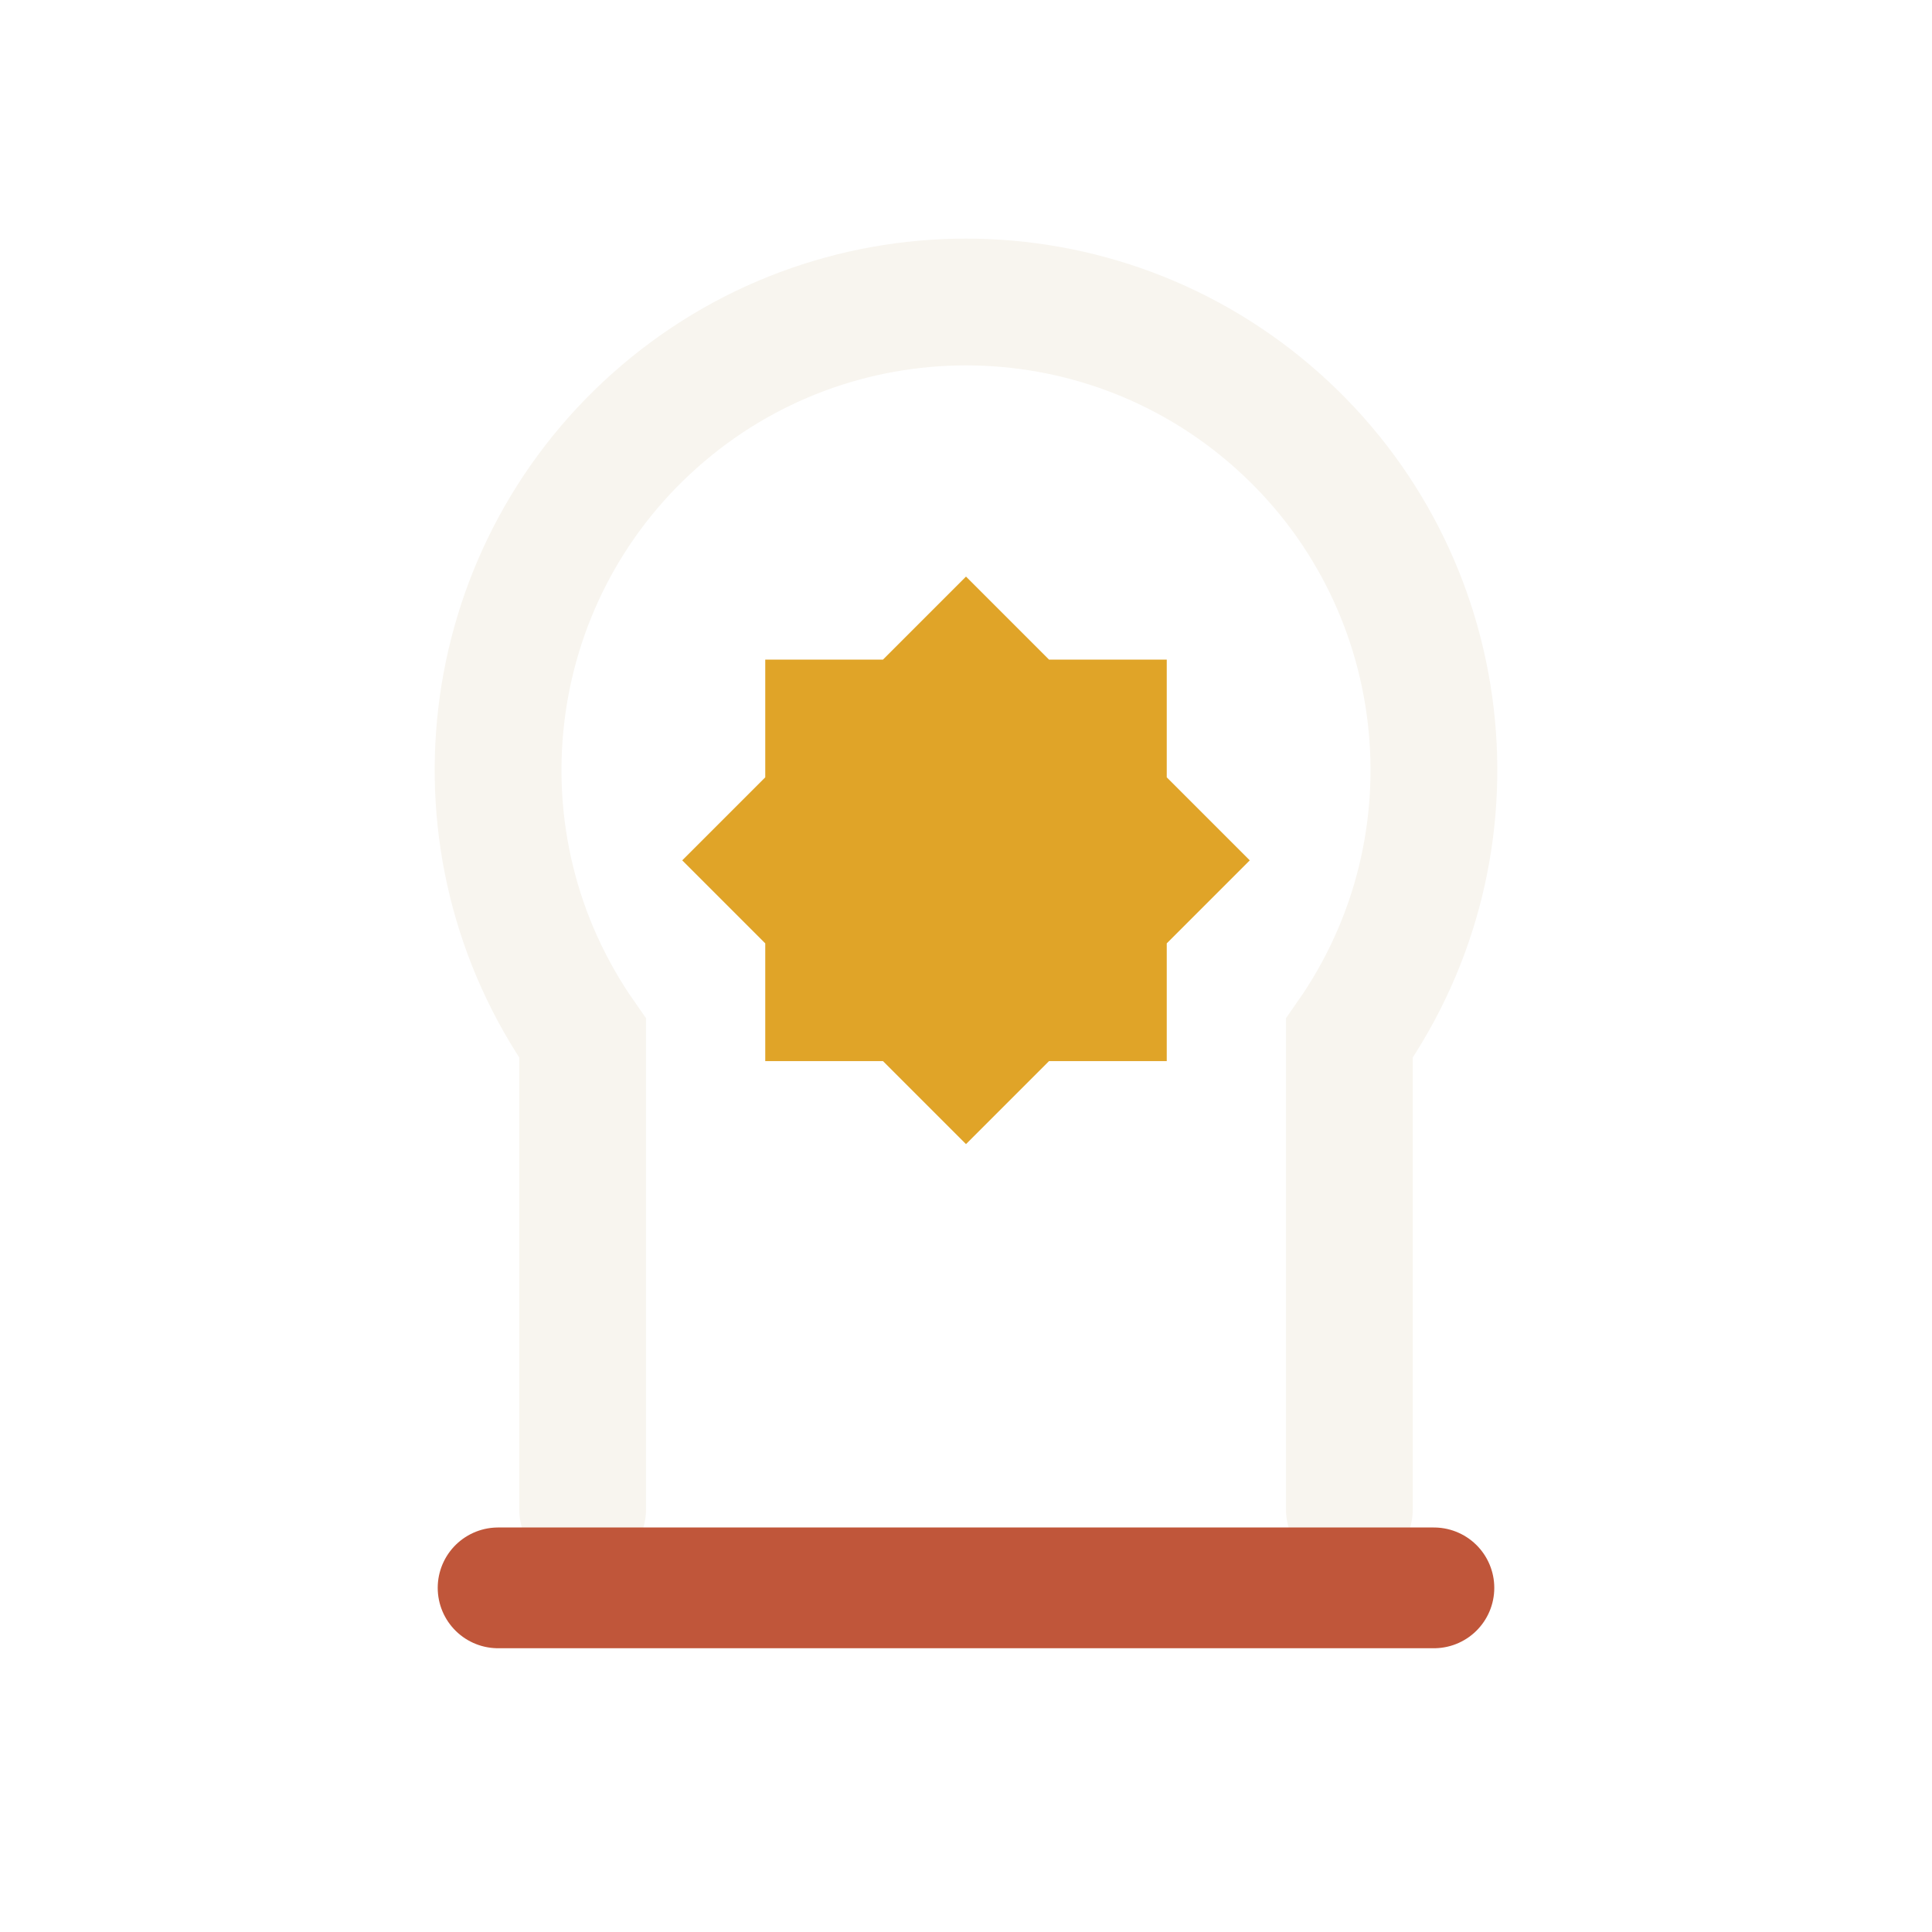
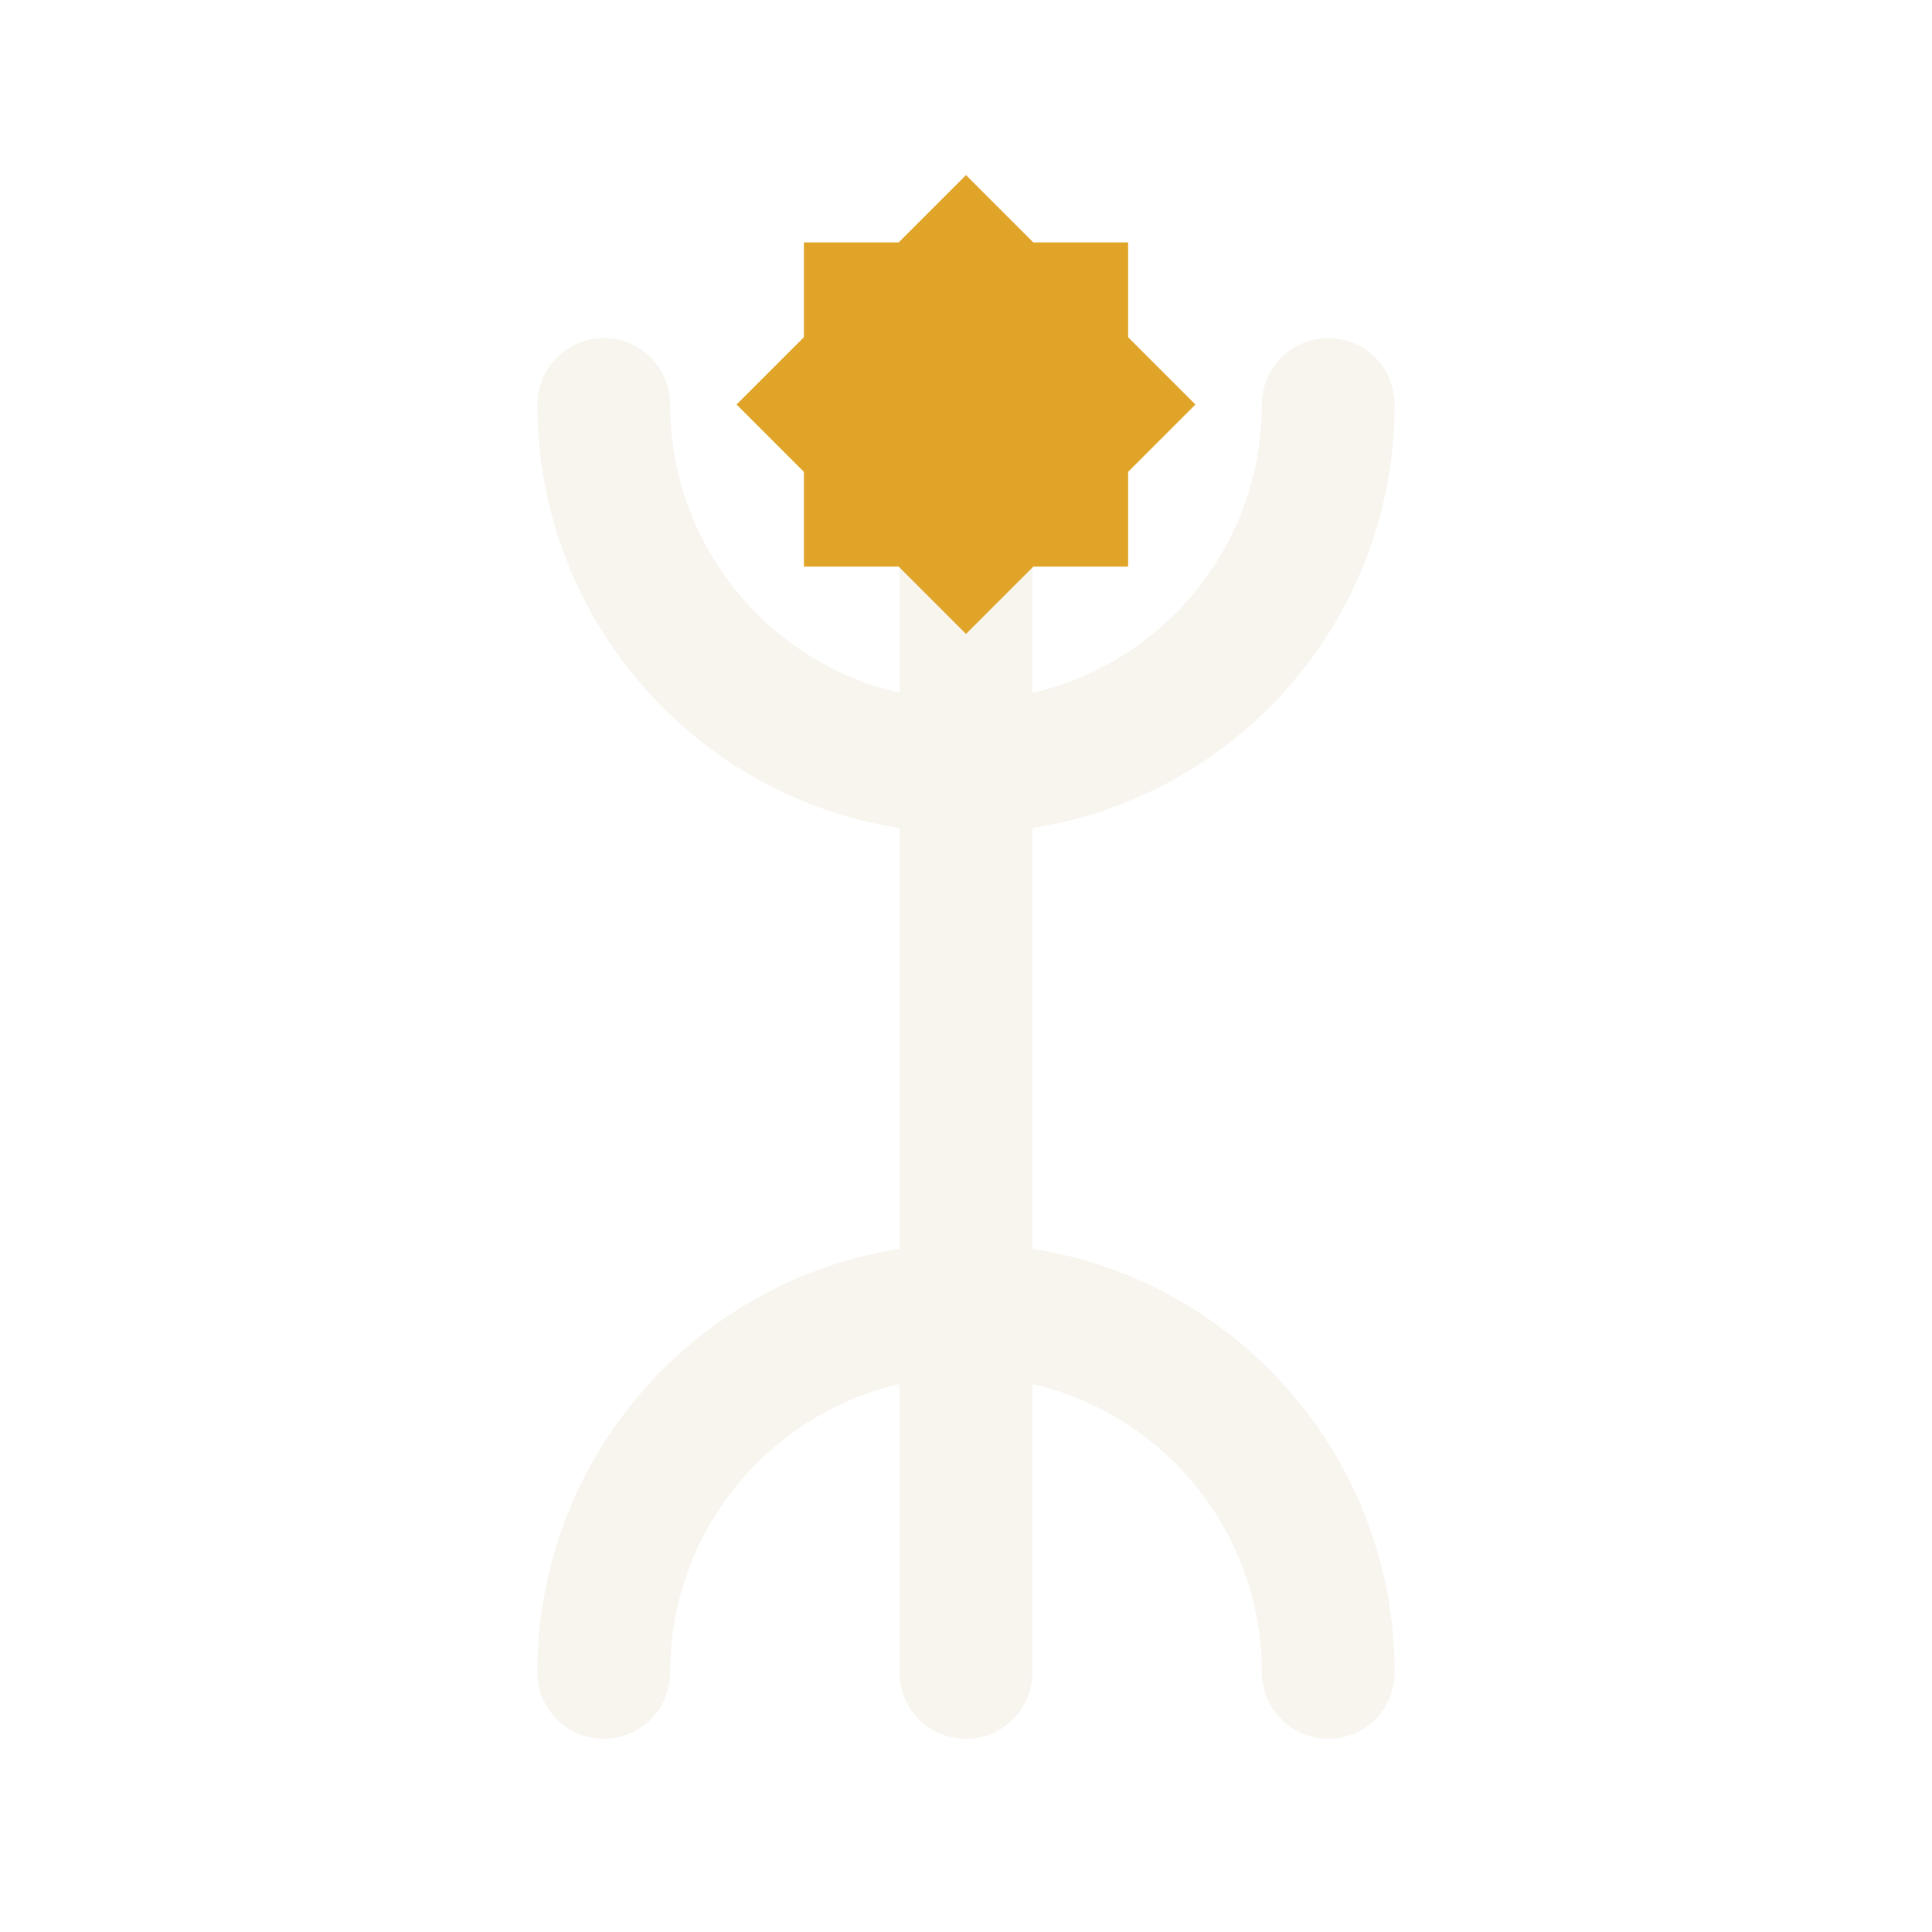
<svg xmlns="http://www.w3.org/2000/svg" viewBox="0 0 64 64" width="64" height="64" role="img" aria-label="Estrella del Rif">
-   <path d="M19.3 50 L19.3 34.39 A15.5 15.5 0 1 1 44.7 34.39 L44.7 50" fill="none" stroke="#f8f5ef" stroke-width="4.2" stroke-linecap="round" />
-   <path d="M16.5 52.6 L47.5 52.6" fill="none" stroke="#c0563a" stroke-width="4" stroke-linecap="round" />
-   <polygon fill="#e0a428" points="32,19.1 34.75,21.85 38.65,21.85 38.65,25.75 41.4,28.5 38.65,31.25 38.65,35.15 34.75,35.15 32,37.9 29.25,35.15 25.35,35.15 25.35,31.25 22.6,28.5 25.35,25.75 25.35,21.85 29.25,21.85" />
+   <path d="M32 13.4 L32 55.4" fill="none" stroke="#f8f5ef" stroke-width="4.4" stroke-linecap="round" />
+   <path d="M20 13.4 A12 12 0 0 0 44 13.4" fill="none" stroke="#f8f5ef" stroke-width="4.4" stroke-linecap="round" />
+   <path d="M20 55.4 A12 12 0 0 1 44 55.4" fill="none" stroke="#f8f5ef" stroke-width="4.4" stroke-linecap="round" />
+   <polygon fill="#e0a428" points="32.00,5.80 34.23,8.03 37.37,8.03 37.37,11.17 39.60,13.40 37.37,15.63 37.37,18.77 34.23,18.77 32.00,21.00 29.77,18.77 26.63,18.77 26.63,15.63 24.40,13.40 26.63,11.17 26.63,8.03 29.77,8.03" />
</svg>
